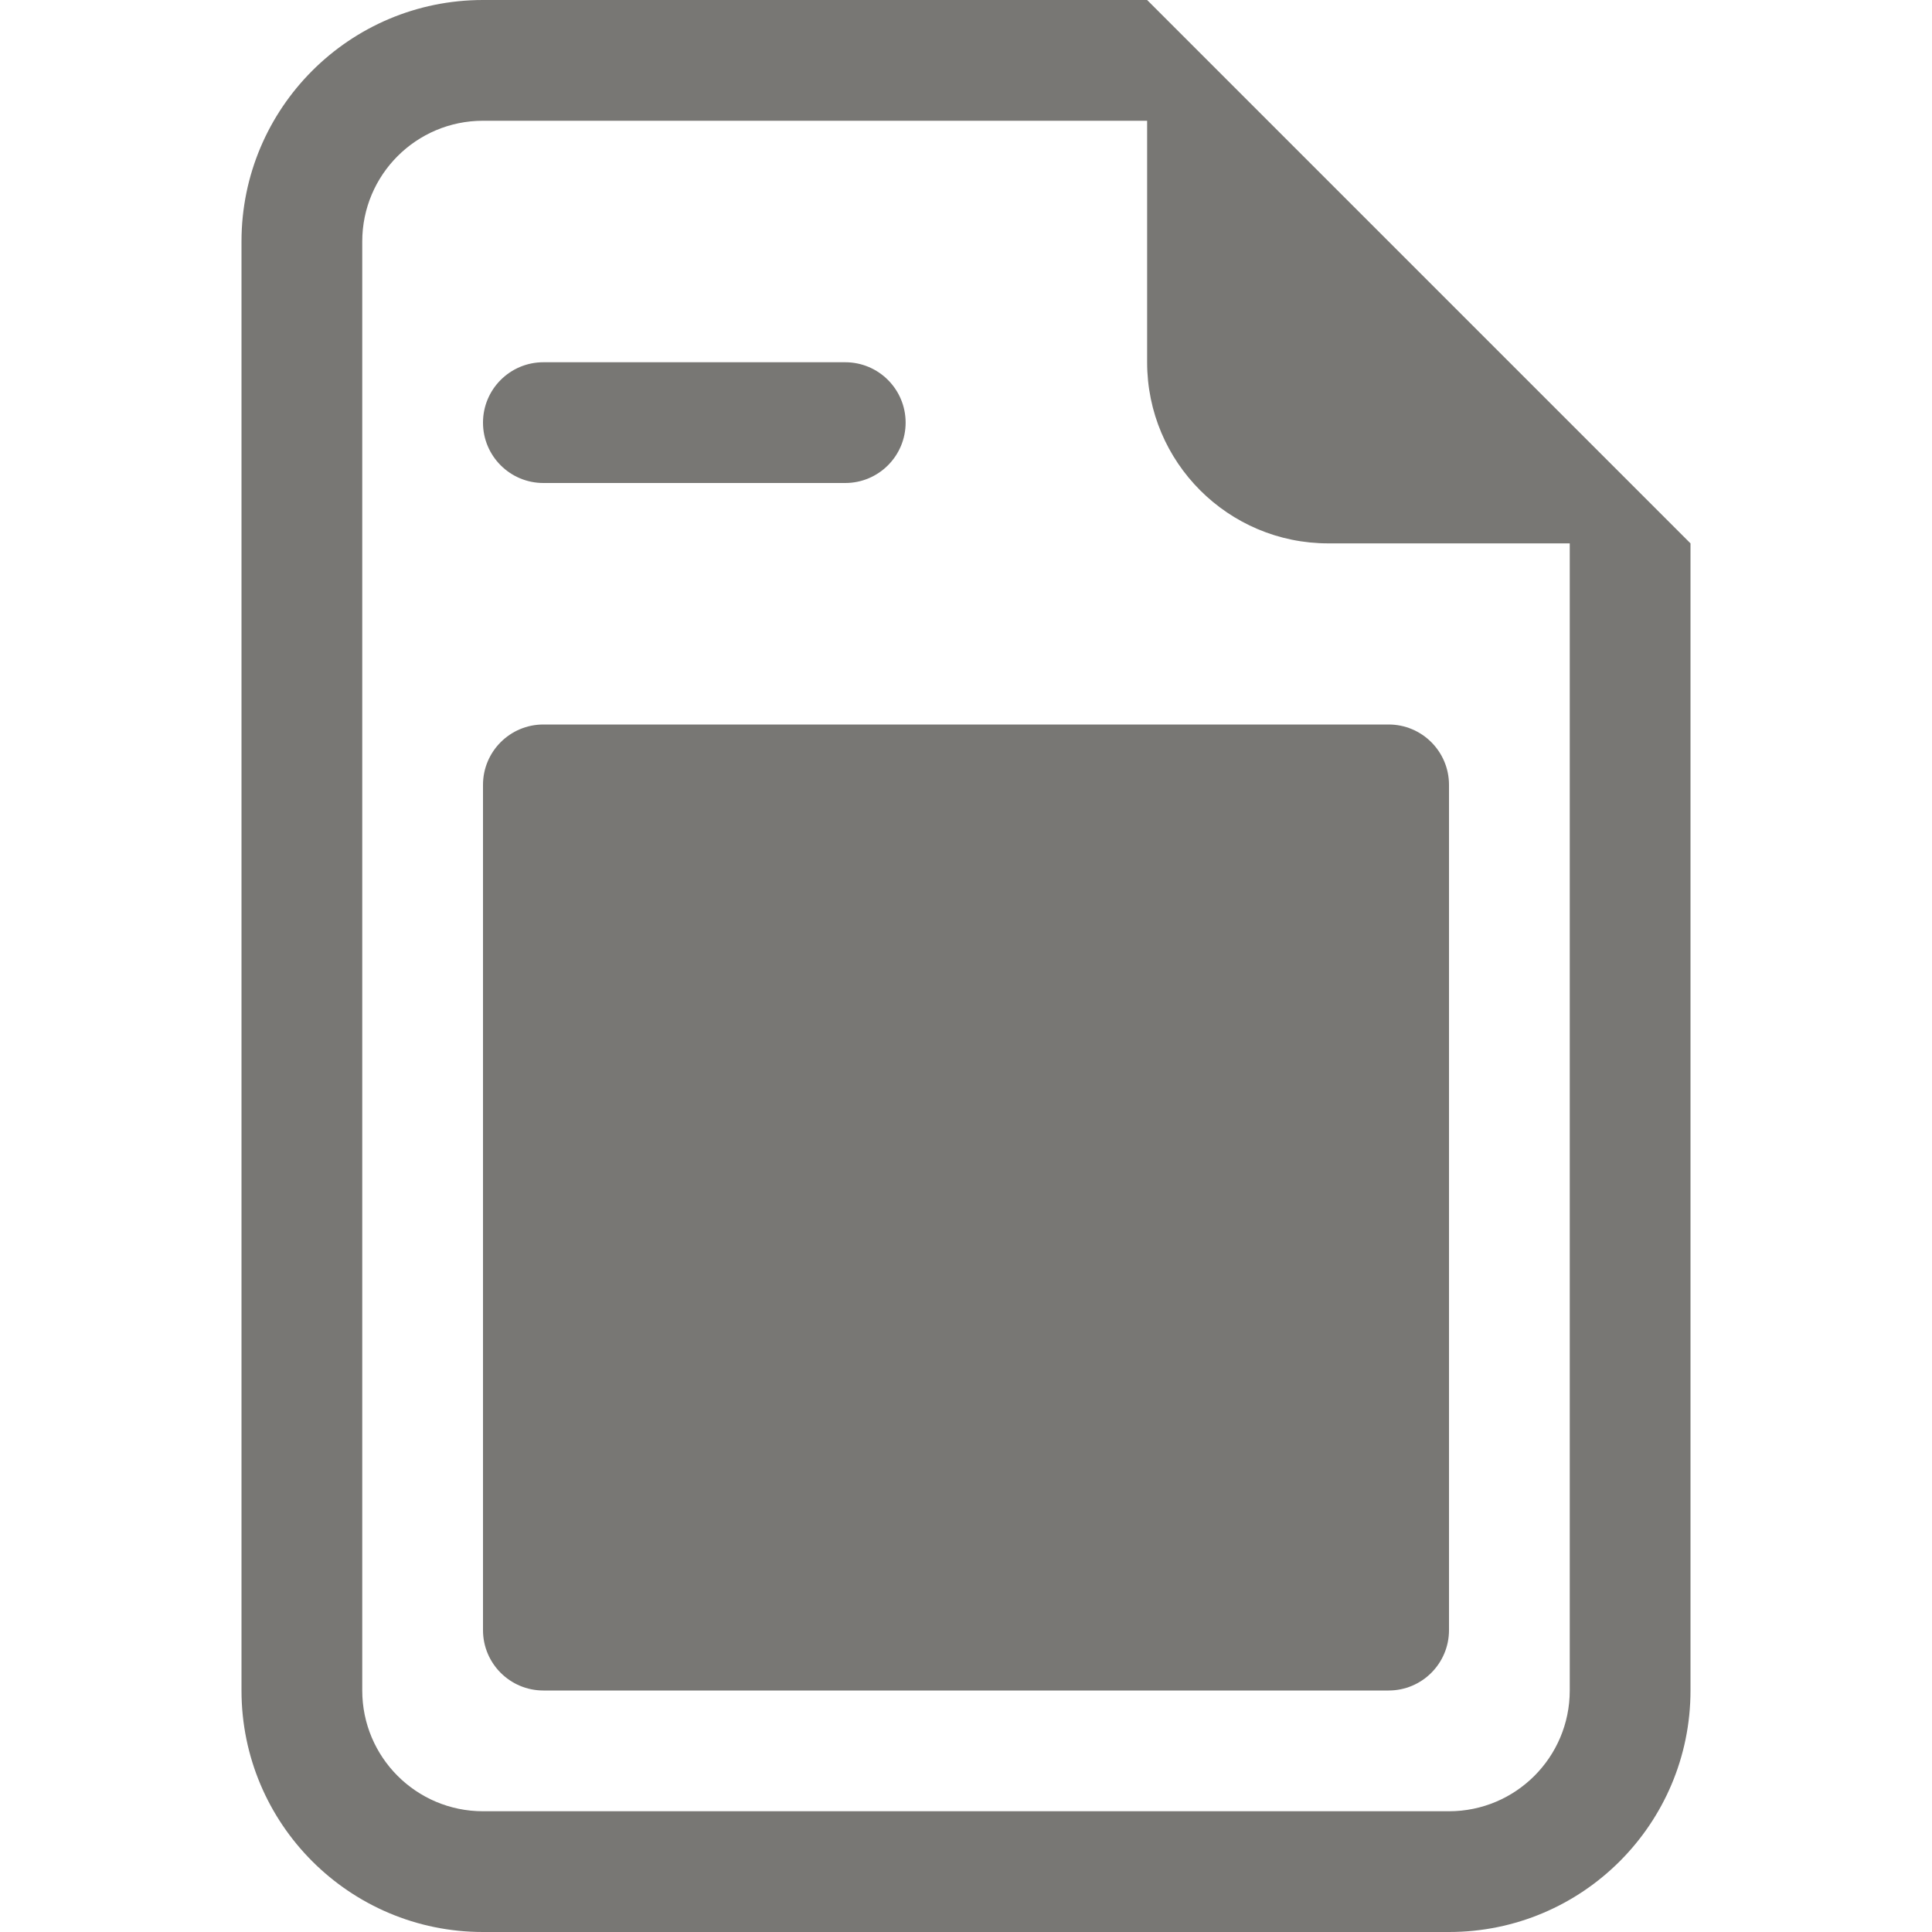
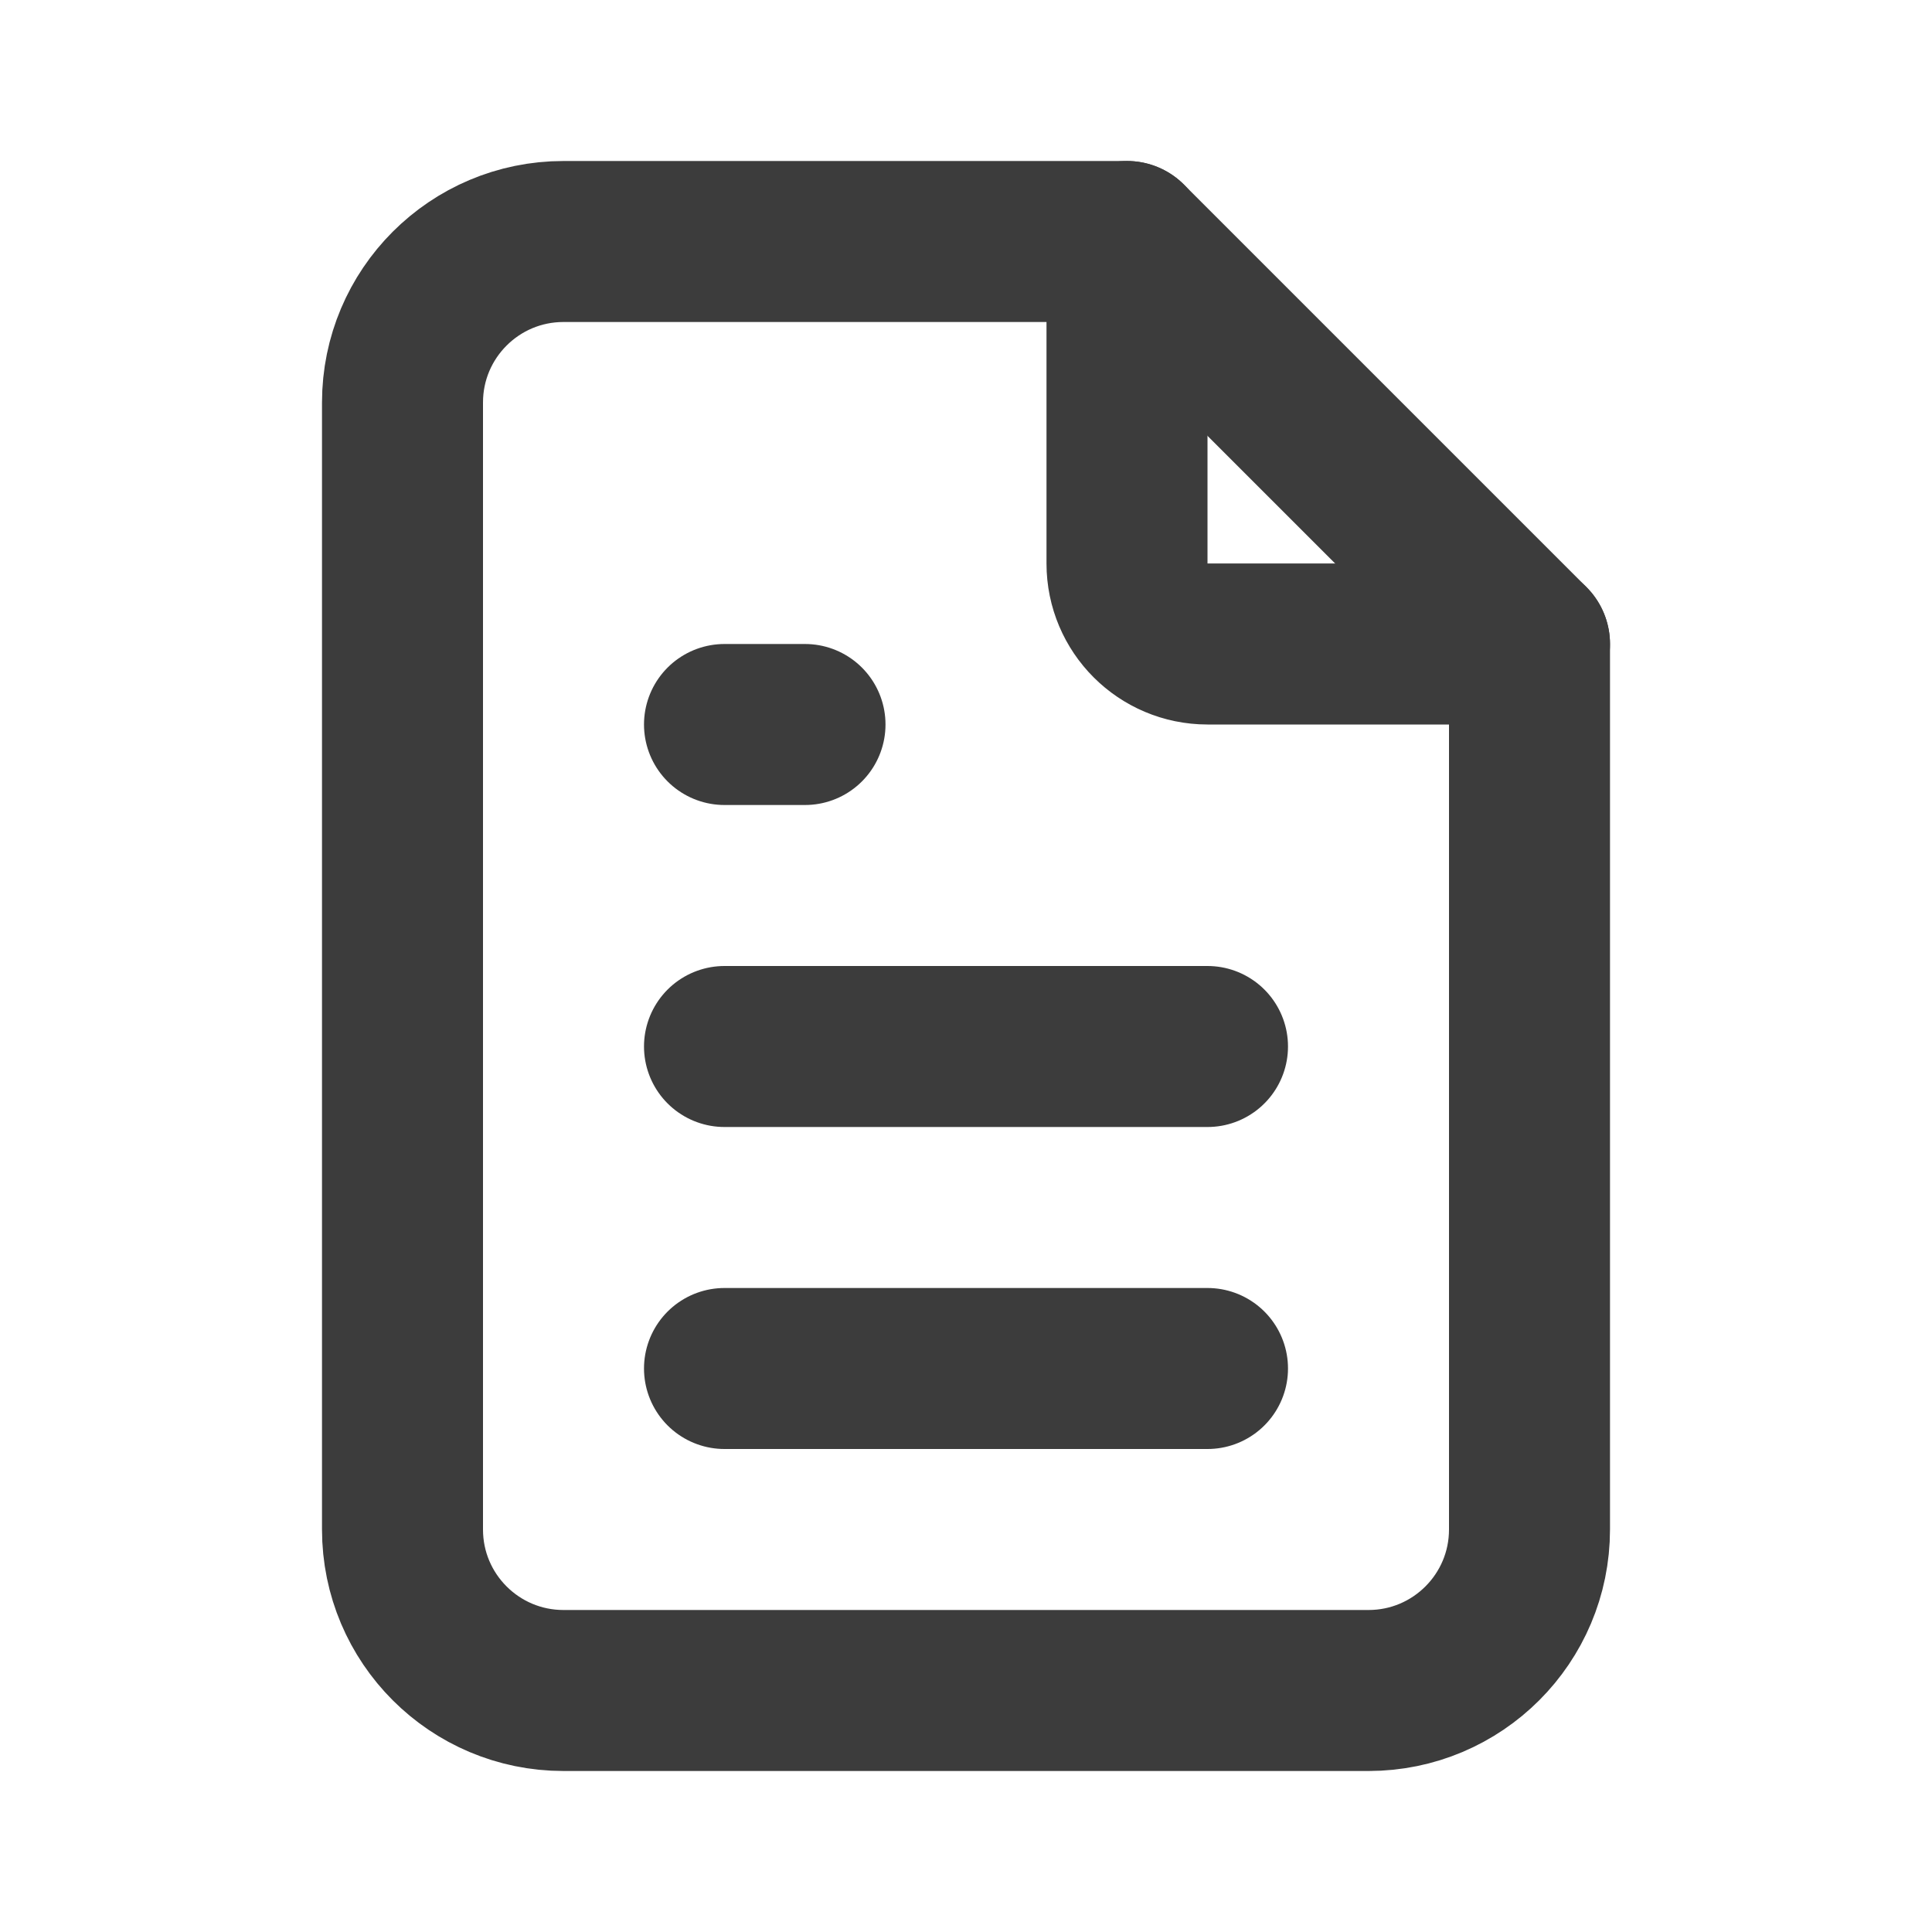
- <svg xmlns="http://www.w3.org/2000/svg" viewBox="0 0 16 16" fill="#787774">
-   <path d="M14 4.5V14a2 2 0 0 1-2 2H4a2 2 0 0 1-2-2V2a2 2 0 0 1 2-2h5.5zm-3 0A1.5 1.5 0 0 1 9.5 3V1H4a1 1 0 0 0-1 1v12a1 1 0 0 0 1 1h8a1 1 0 0 0 1-1V4.5z" />
-   <path d="M4 6.5a.5.5 0 0 1 .5-.5h7a.5.5 0 0 1 .5.5v7a.5.5 0 0 1-.5.5h-7a.5.5 0 0 1-.5-.5zm0-3a.5.5 0 0 1 .5-.5H7a.5.5 0 0 1 0 1H4.5a.5.5 0 0 1-.5-.5" />
+ <svg xmlns="http://www.w3.org/2000/svg" viewBox="0 0 24 24" fill="none" stroke="#3c3c3c" stroke-width="2" stroke-linecap="round" stroke-linejoin="round">
+   <path d="M14 3v4a1 1 0 0 0 1 1h4" />
+   <path d="M17 21h-10a2 2 0 0 1 -2 -2v-14a2 2 0 0 1 2 -2h7l5 5v11a2 2 0 0 1 -2 2" />
+   <path d="M9 9l1 0" />
+   <path d="M9 13l6 0" />
+   <path d="M9 17l6 0" />
</svg>
